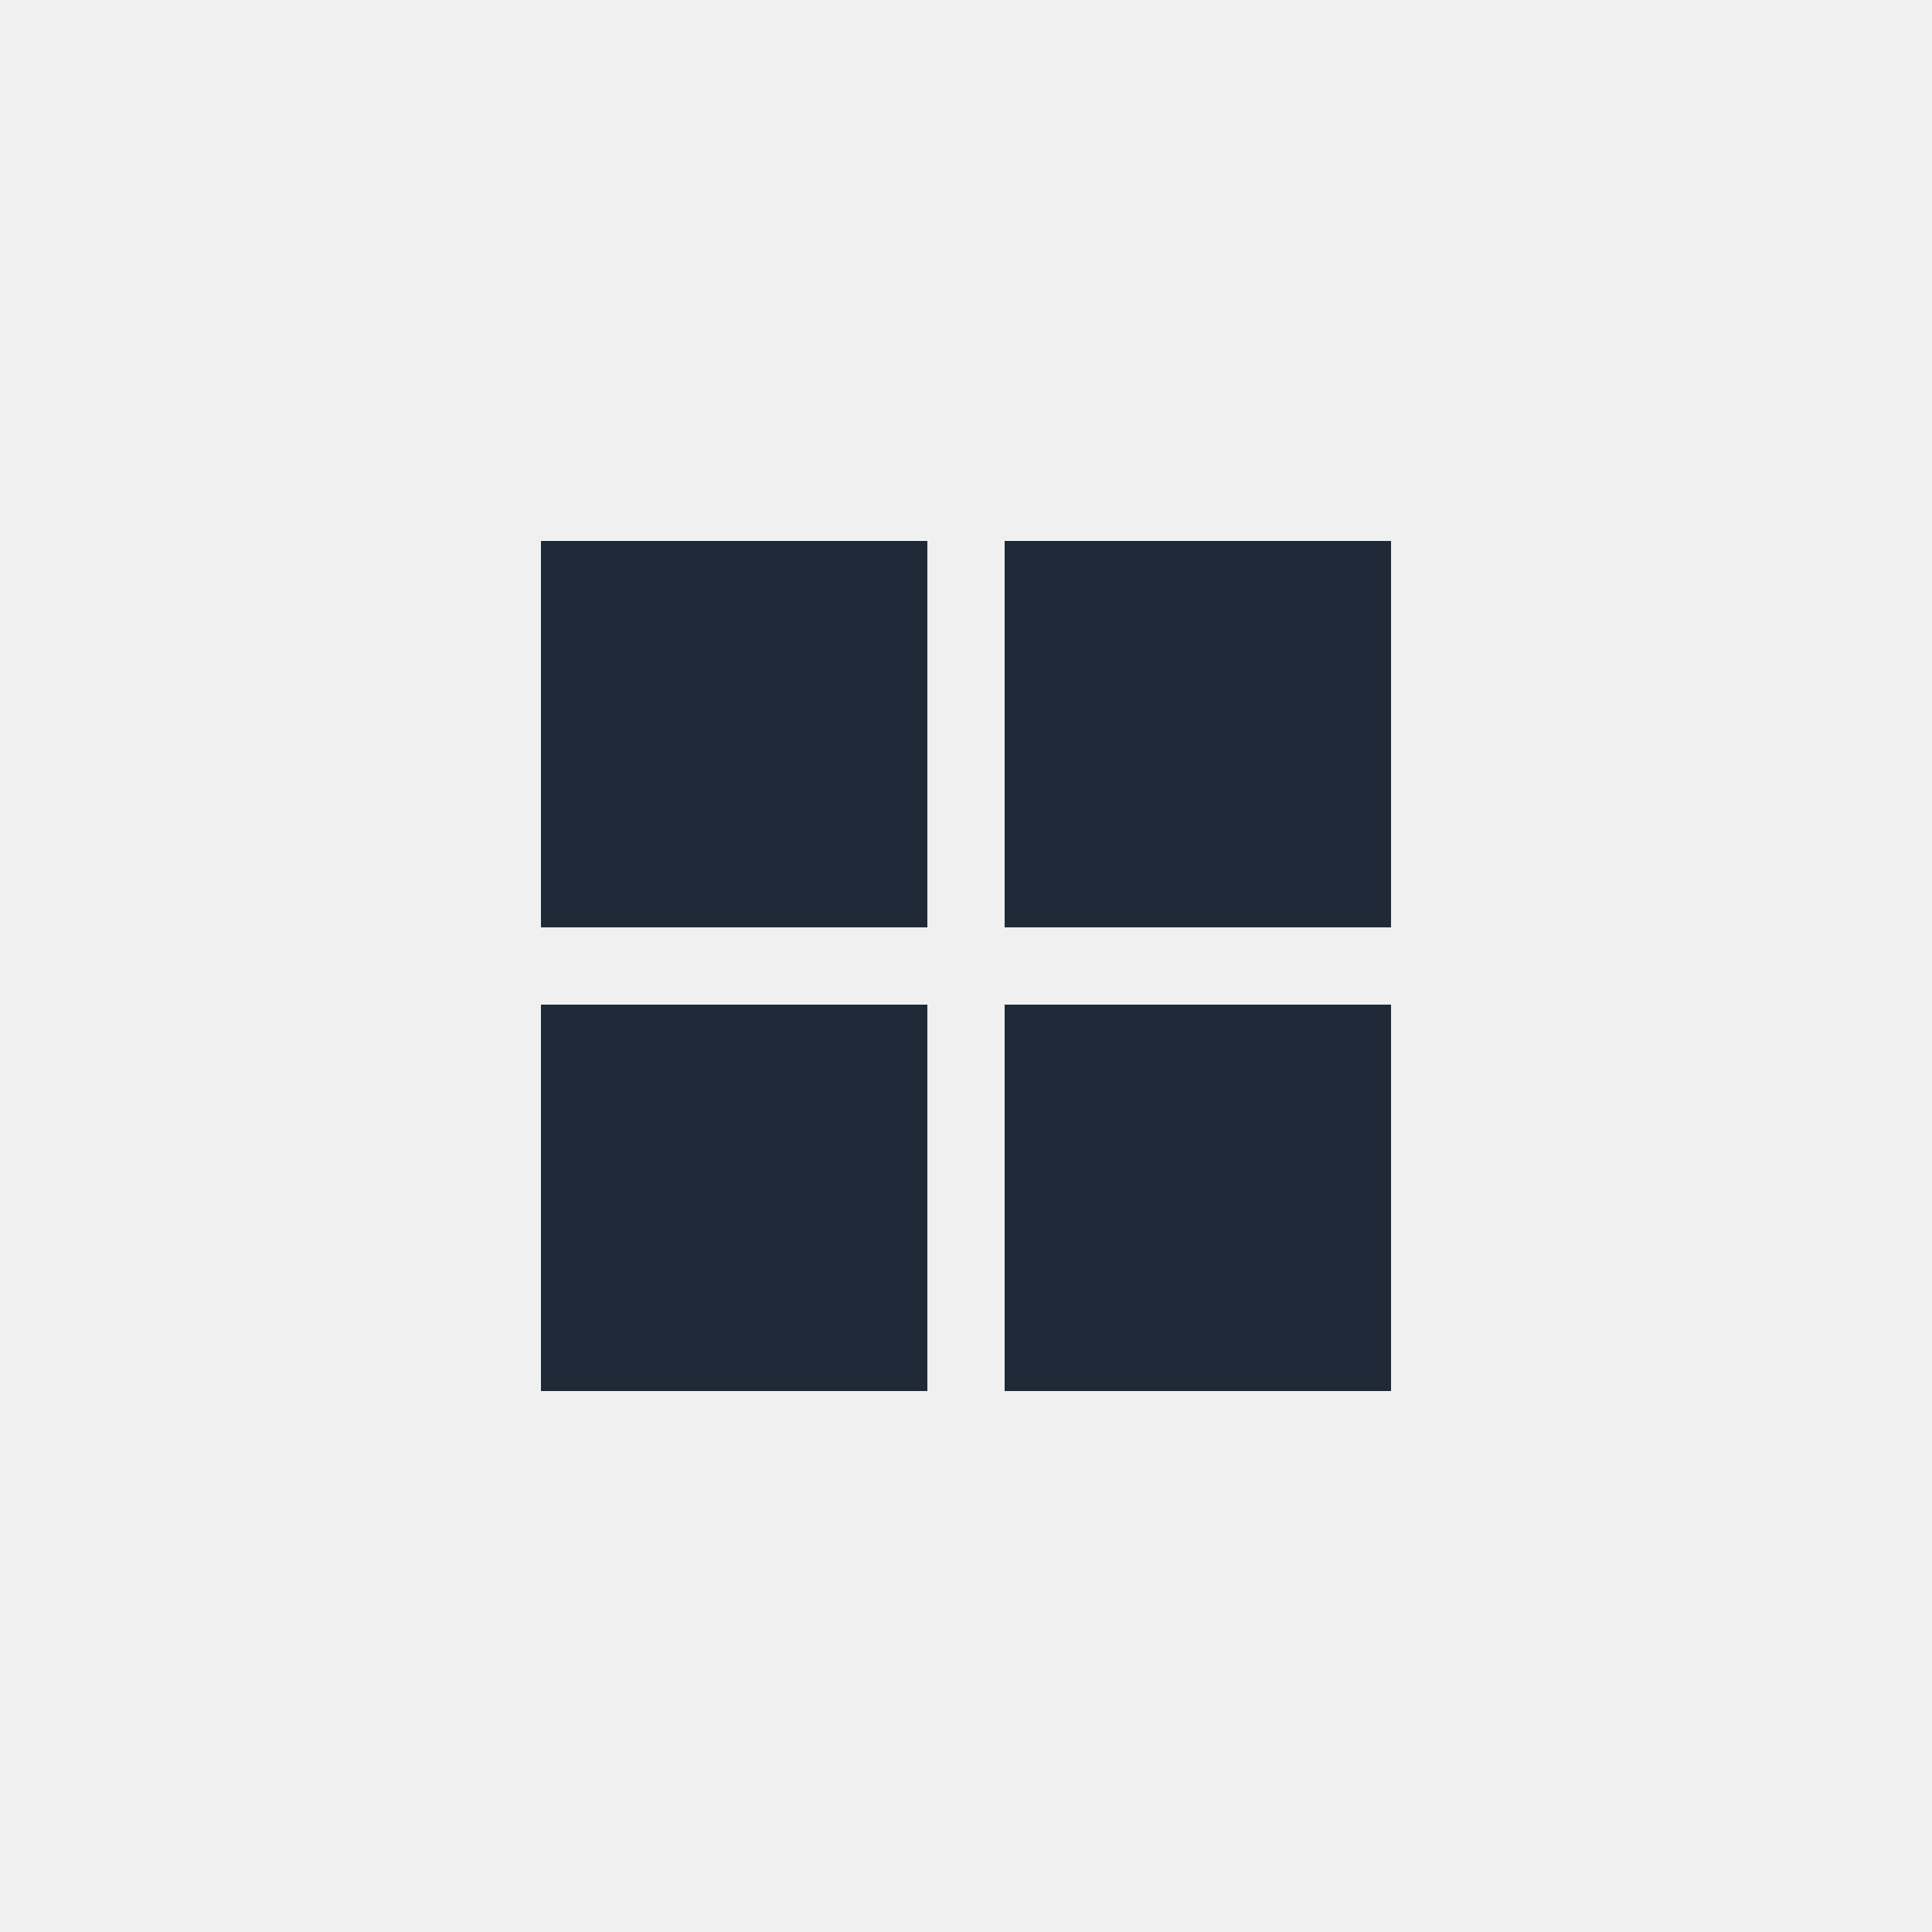
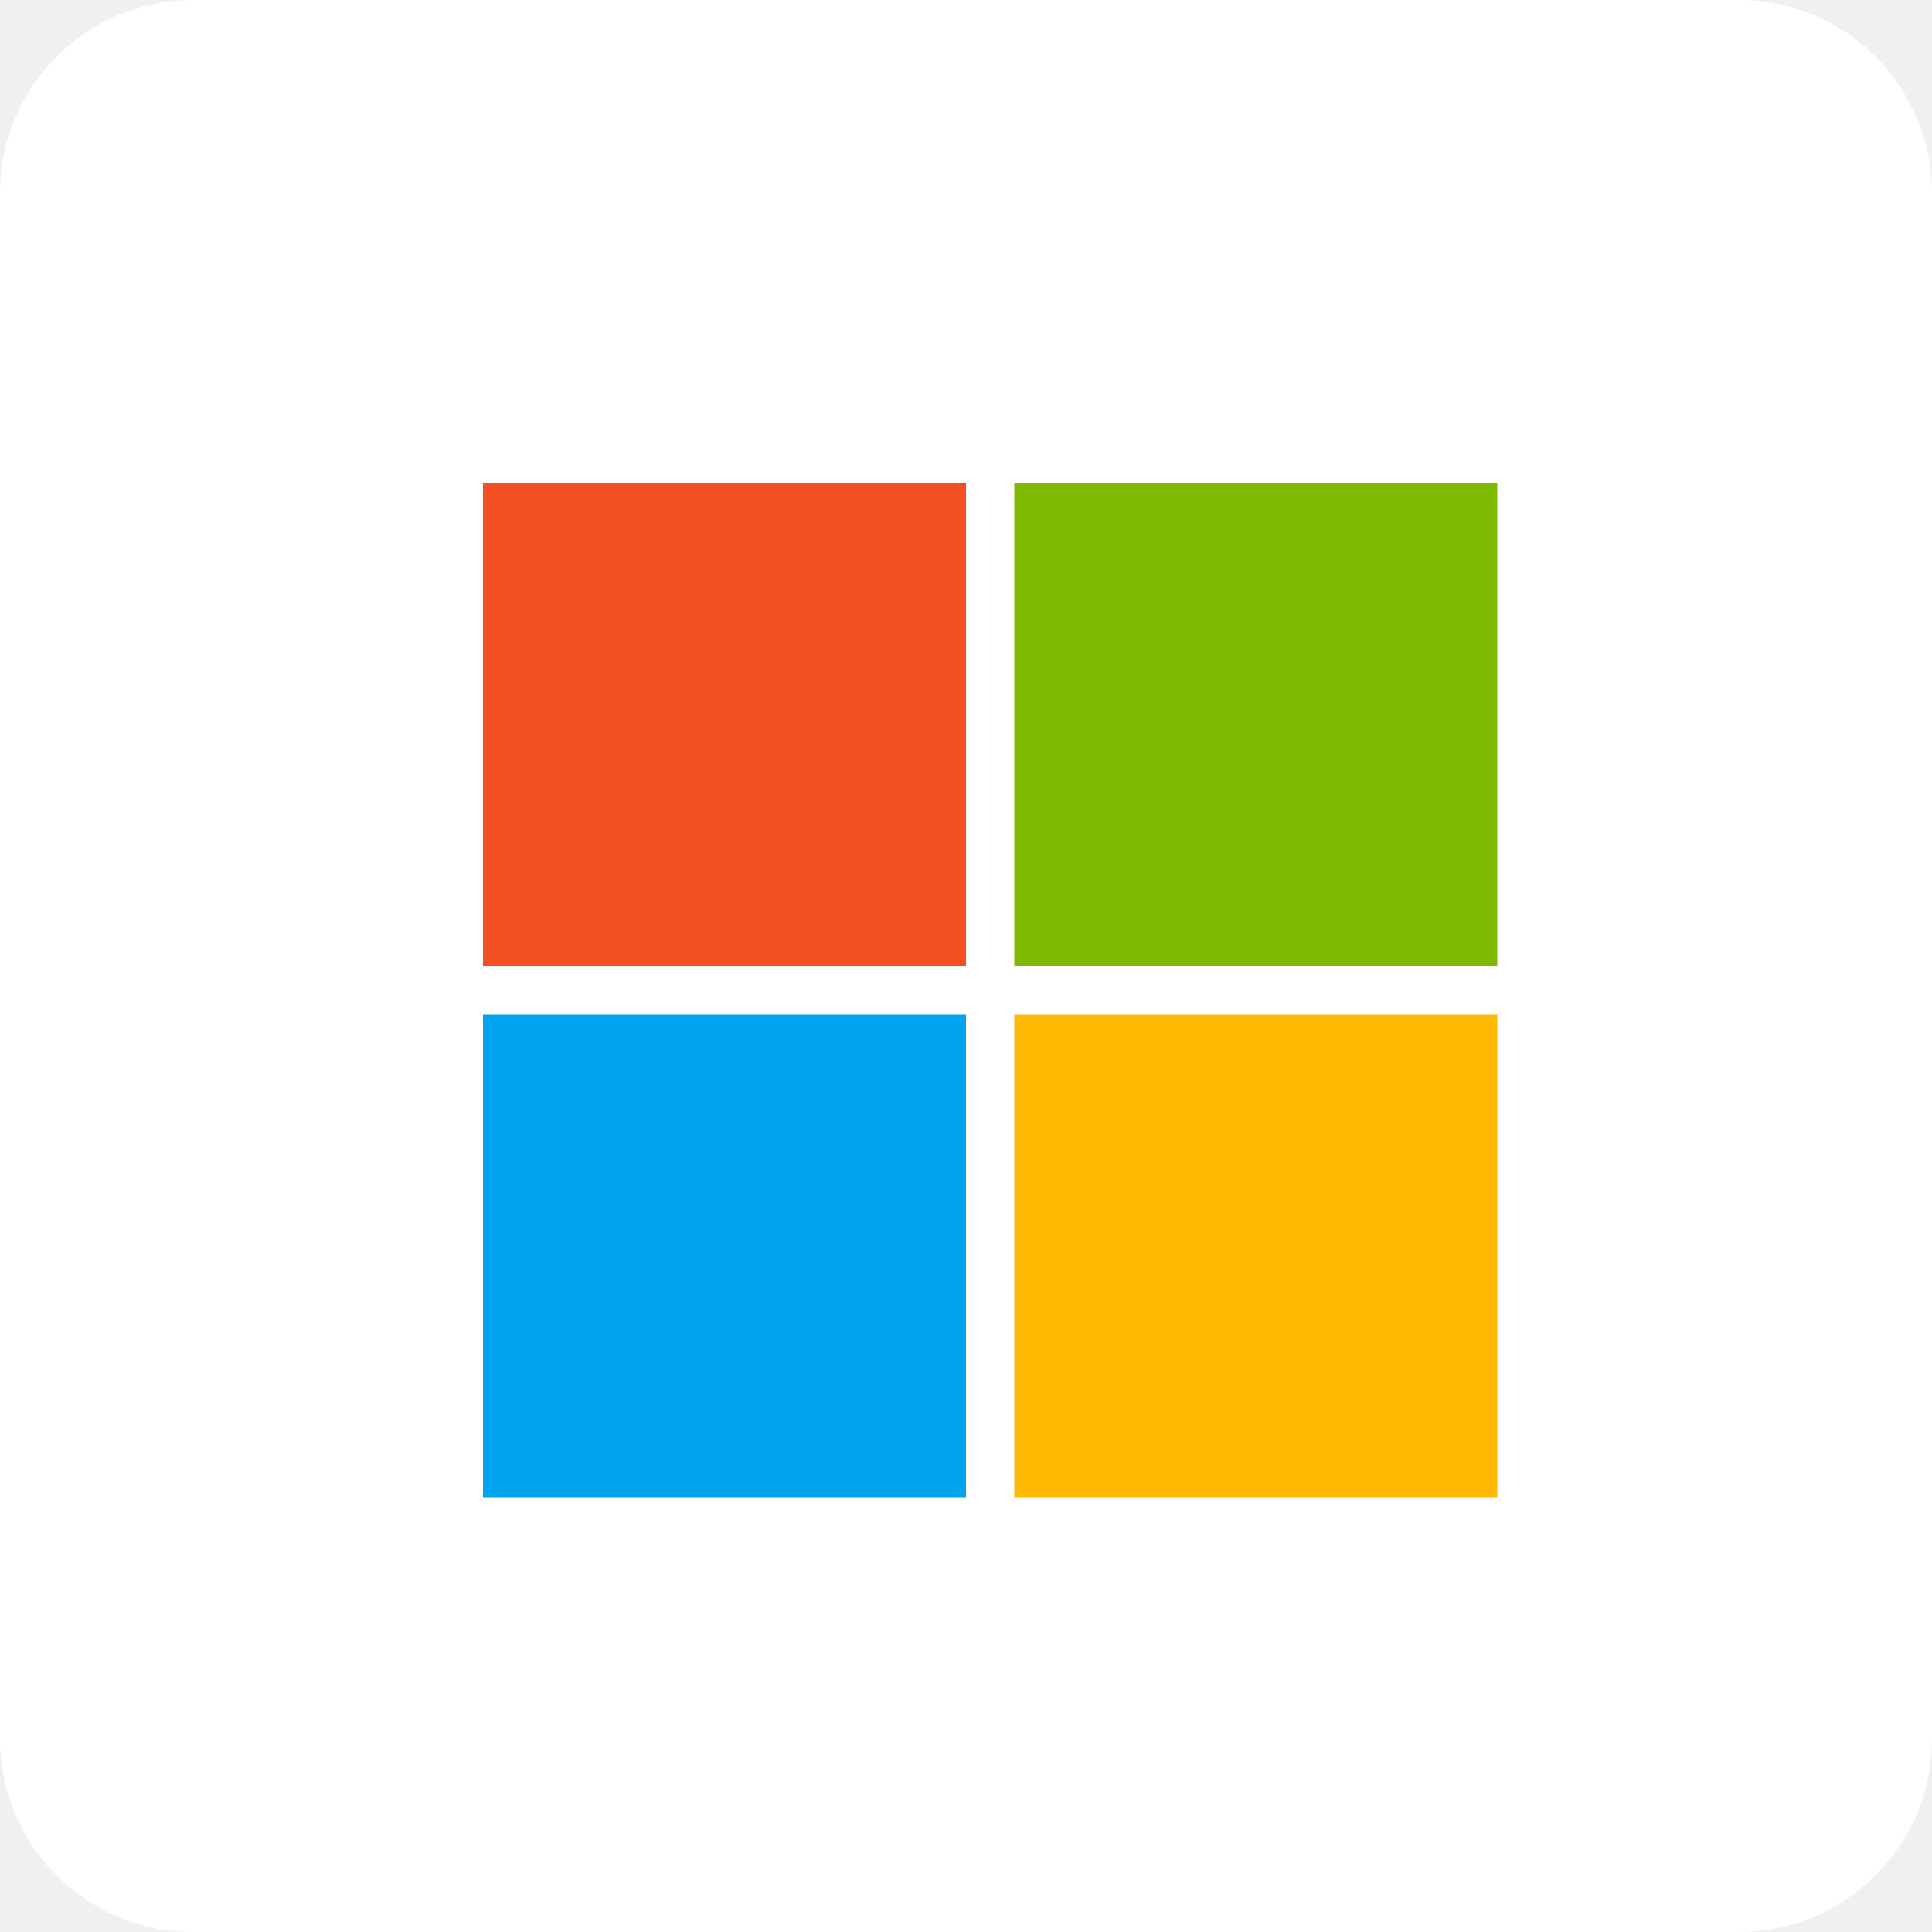
- <svg xmlns="http://www.w3.org/2000/svg" viewBox="0 0 100 100">
-   <rect width="100" height="100" fill="#f0f0f0" rx="8" />
-   <rect x="28" y="28" width="20" height="20" fill="#1f2937" />
-   <rect x="52" y="28" width="20" height="20" fill="#1f2937" />
-   <rect x="28" y="52" width="20" height="20" fill="#1f2937" />
-   <rect x="52" y="52" width="20" height="20" fill="#1f2937" />
+ <svg xmlns="http://www.w3.org/2000/svg" viewBox="0 0 200 200">
+   <rect width="200" height="200" fill="white" rx="20" />
+   <g transform="translate(50,50)">
+     <rect x="0" y="0" width="50" height="50" fill="#F25022" />
+     <rect x="55" y="0" width="50" height="50" fill="#7FBA00" />
+     <rect x="0" y="55" width="50" height="50" fill="#00A4EF" />
+     <rect x="55" y="55" width="50" height="50" fill="#FFB900" />
+   </g>
</svg>
